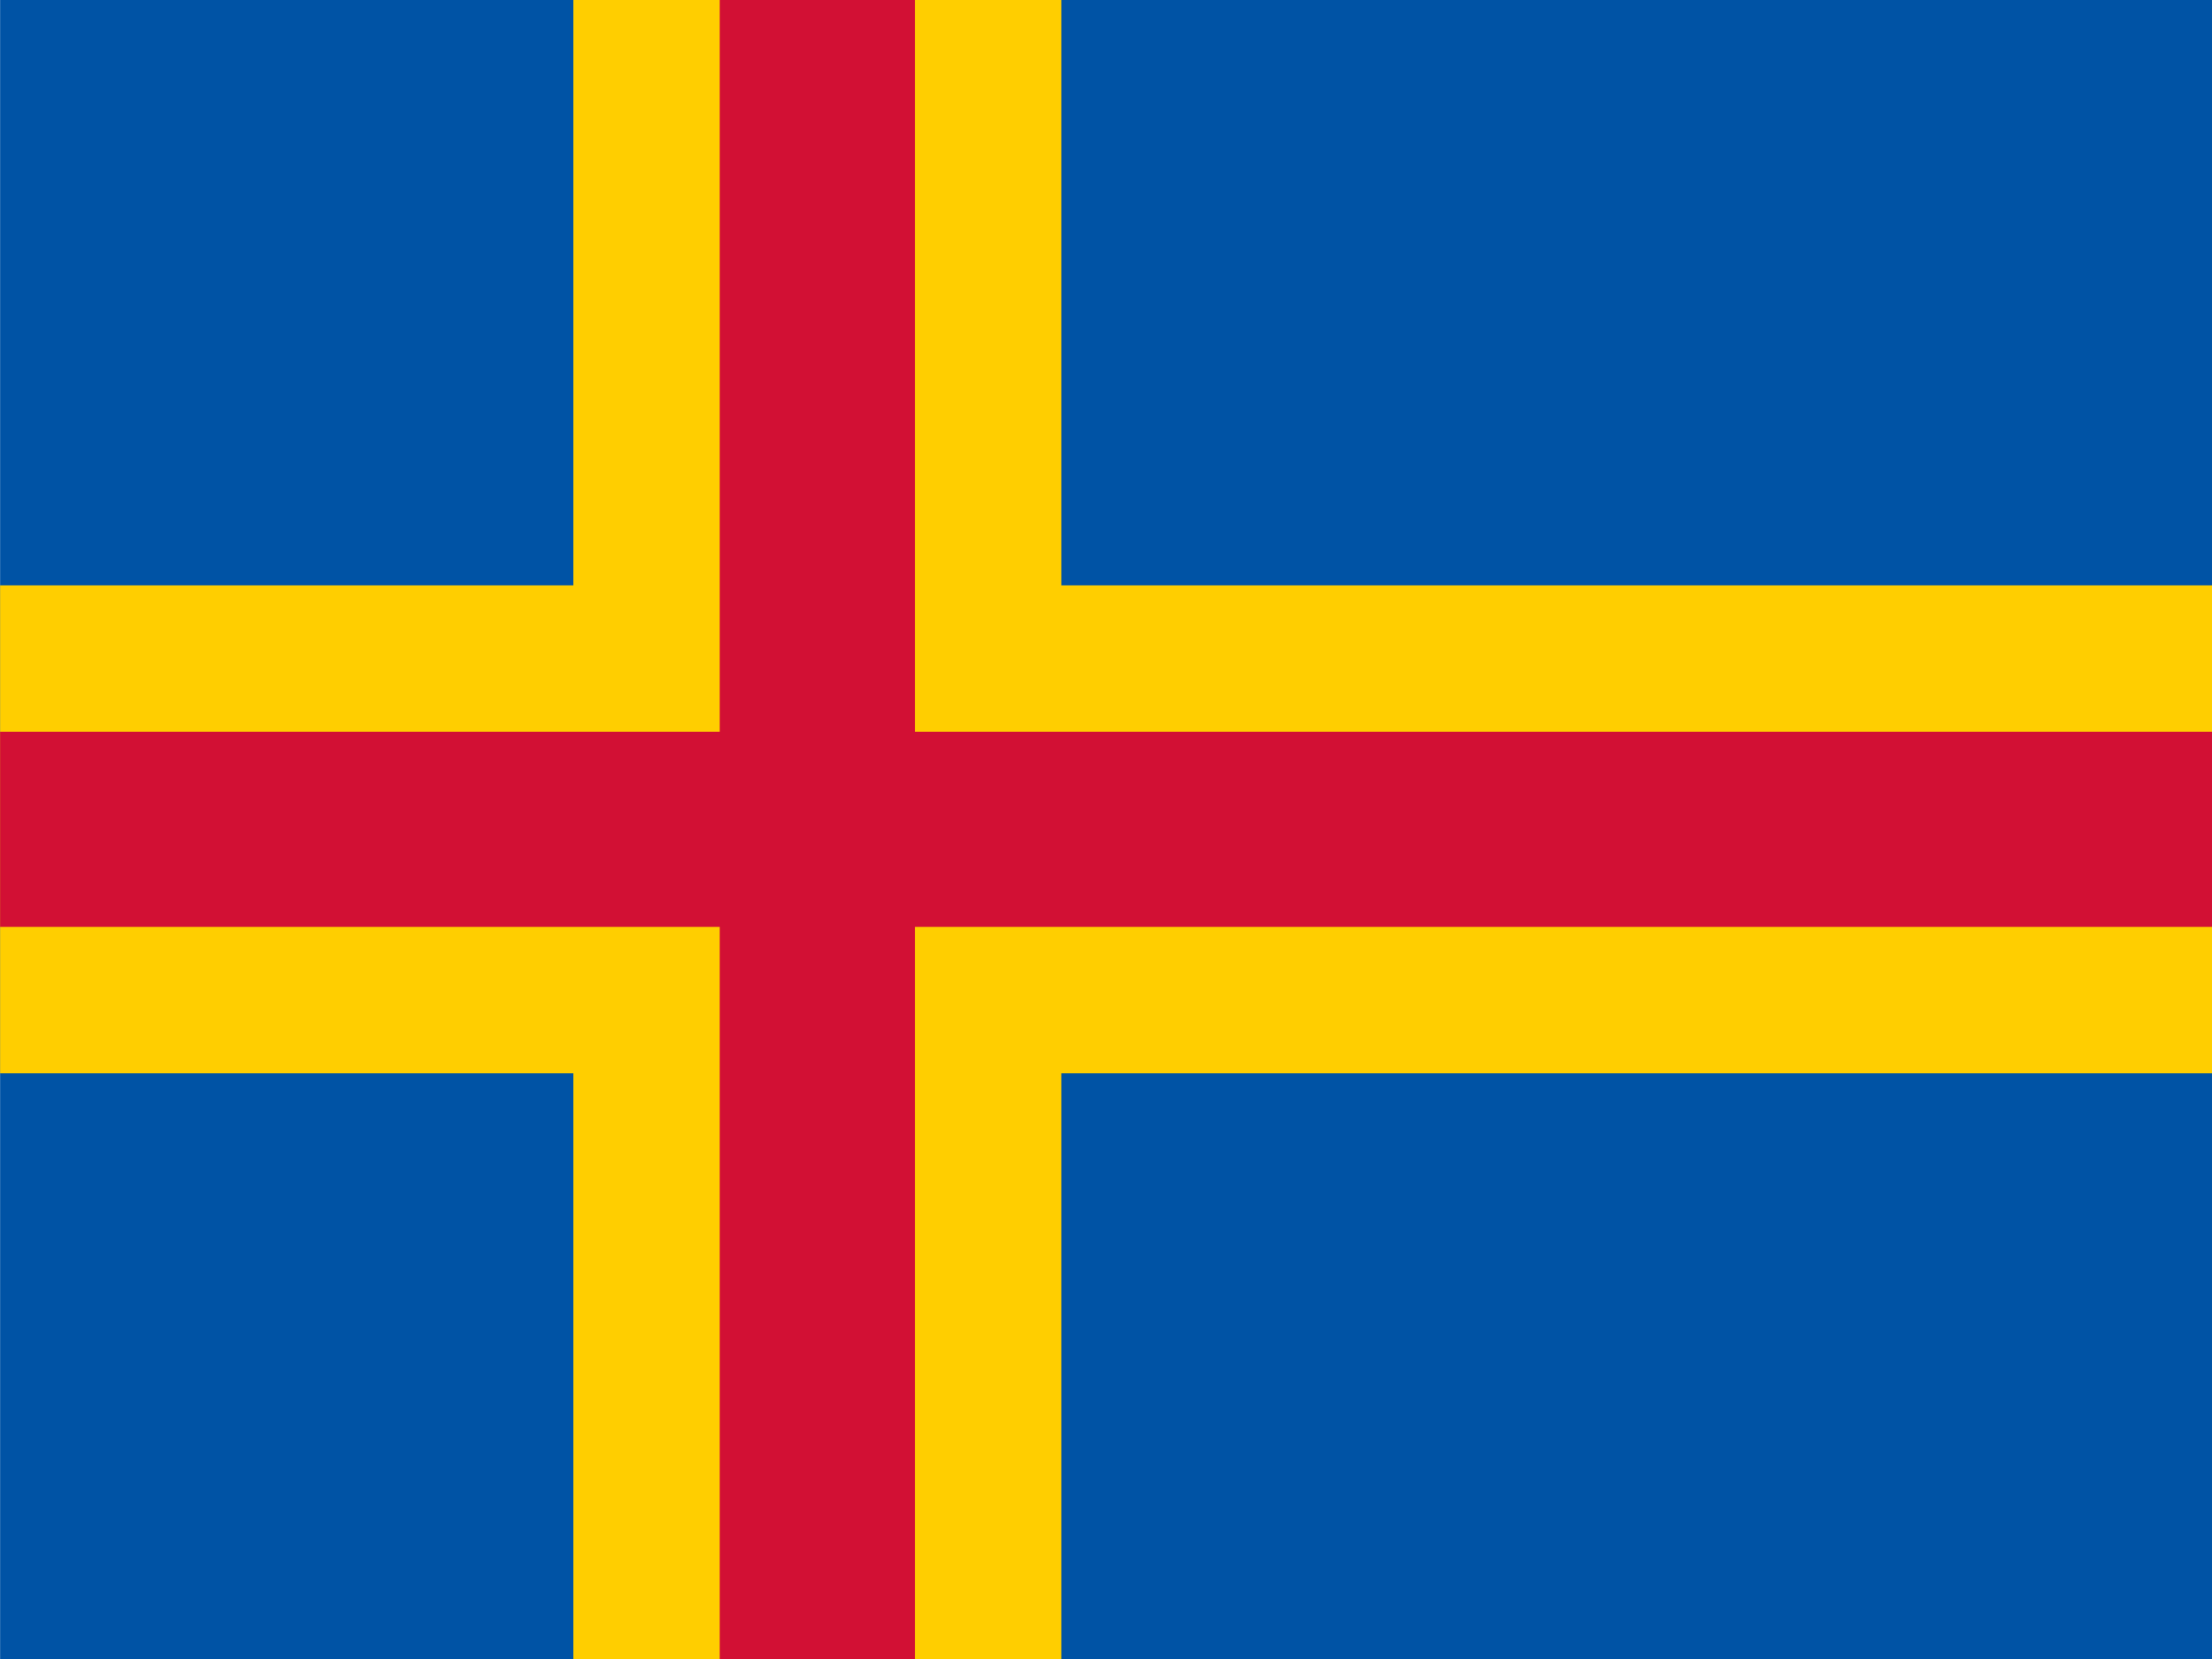
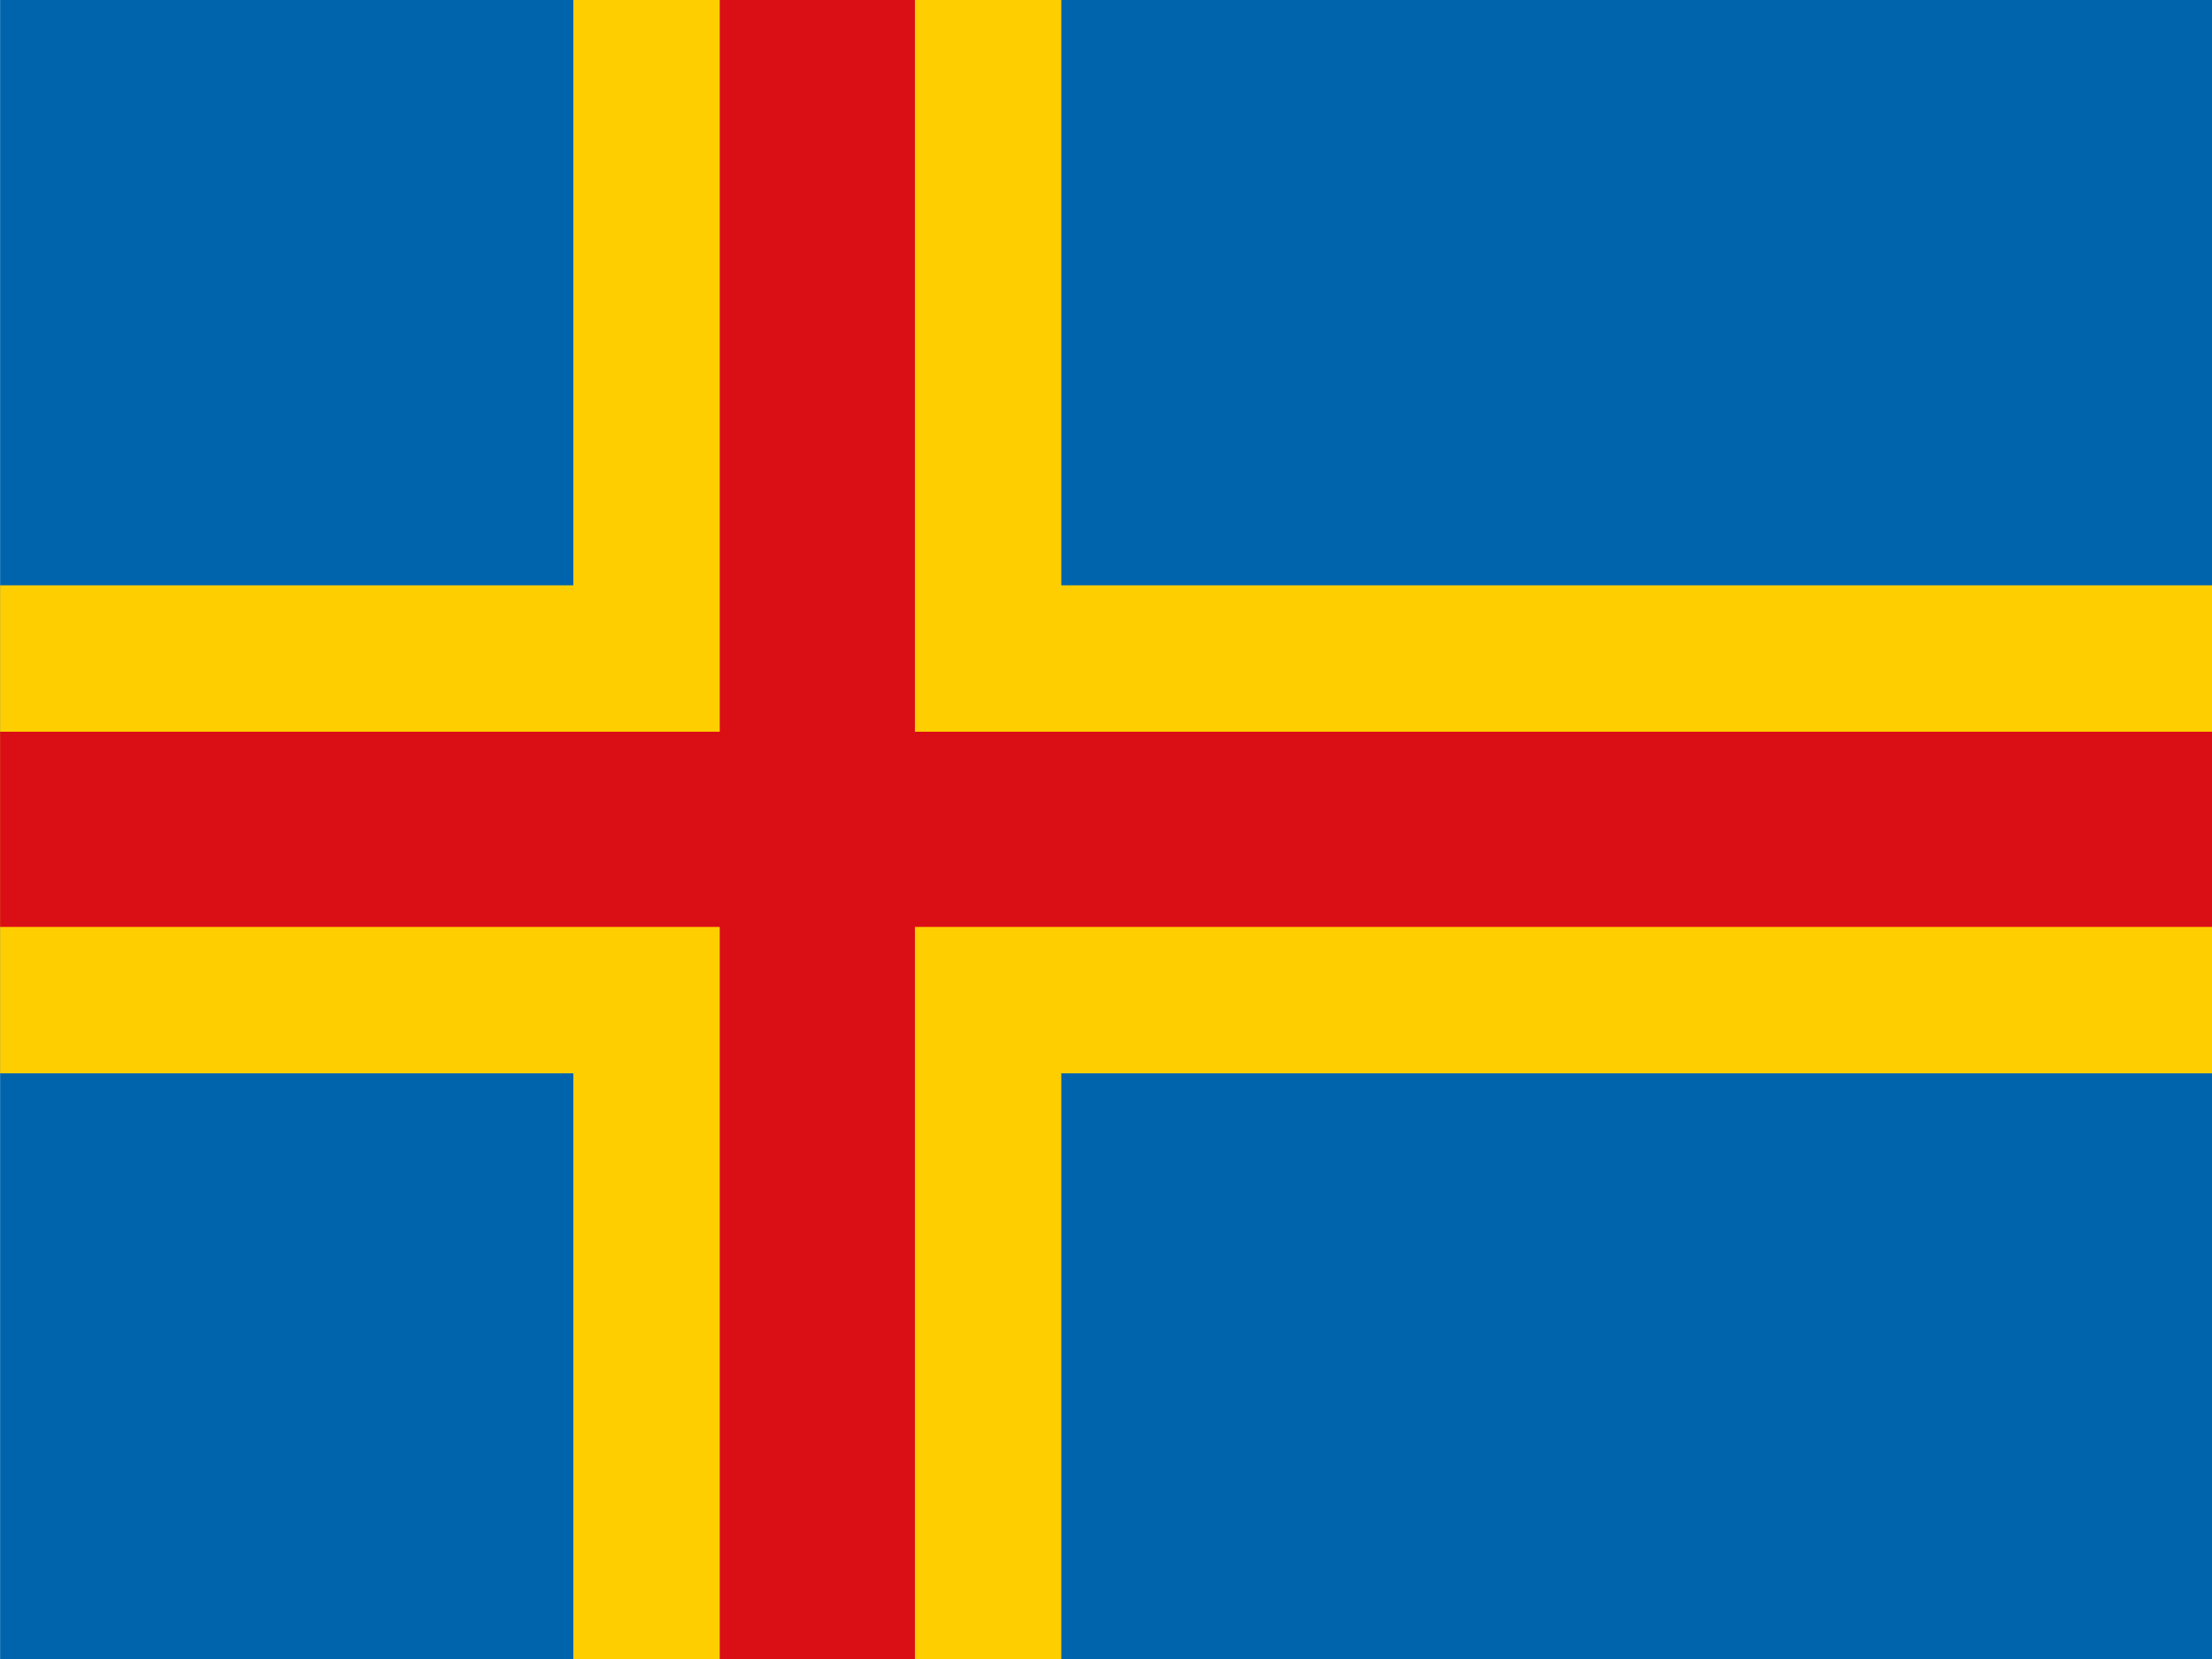
<svg xmlns="http://www.w3.org/2000/svg" id="flag-icons-ax" viewBox="0 0 640 480">
  <defs>
    <clipPath id="ax-a">
      <path fill-opacity=".7" d="M106.3 0h1133.3v850H106.3z" />
    </clipPath>
  </defs>
  <g clip-path="url(#ax-a)" transform="matrix(.56472 0 0 .56482 -60 -.1)">
-     <path fill="#0053a5" d="M0 0h1300v850H0z" />
+     <path fill="#0064ad" d="M0 0h1300v850H0z" />
    <g fill="#ffce00">
      <path d="M400 0h250v850H400z" />
      <path d="M0 300h1300v250H0z" />
    </g>
-     <g fill="#d21034">
+     <g fill="#da0e15">
      <path d="M475 0h100v850H475z" />
      <path d="M0 375h1300v100H0z" />
    </g>
  </g>
</svg>
